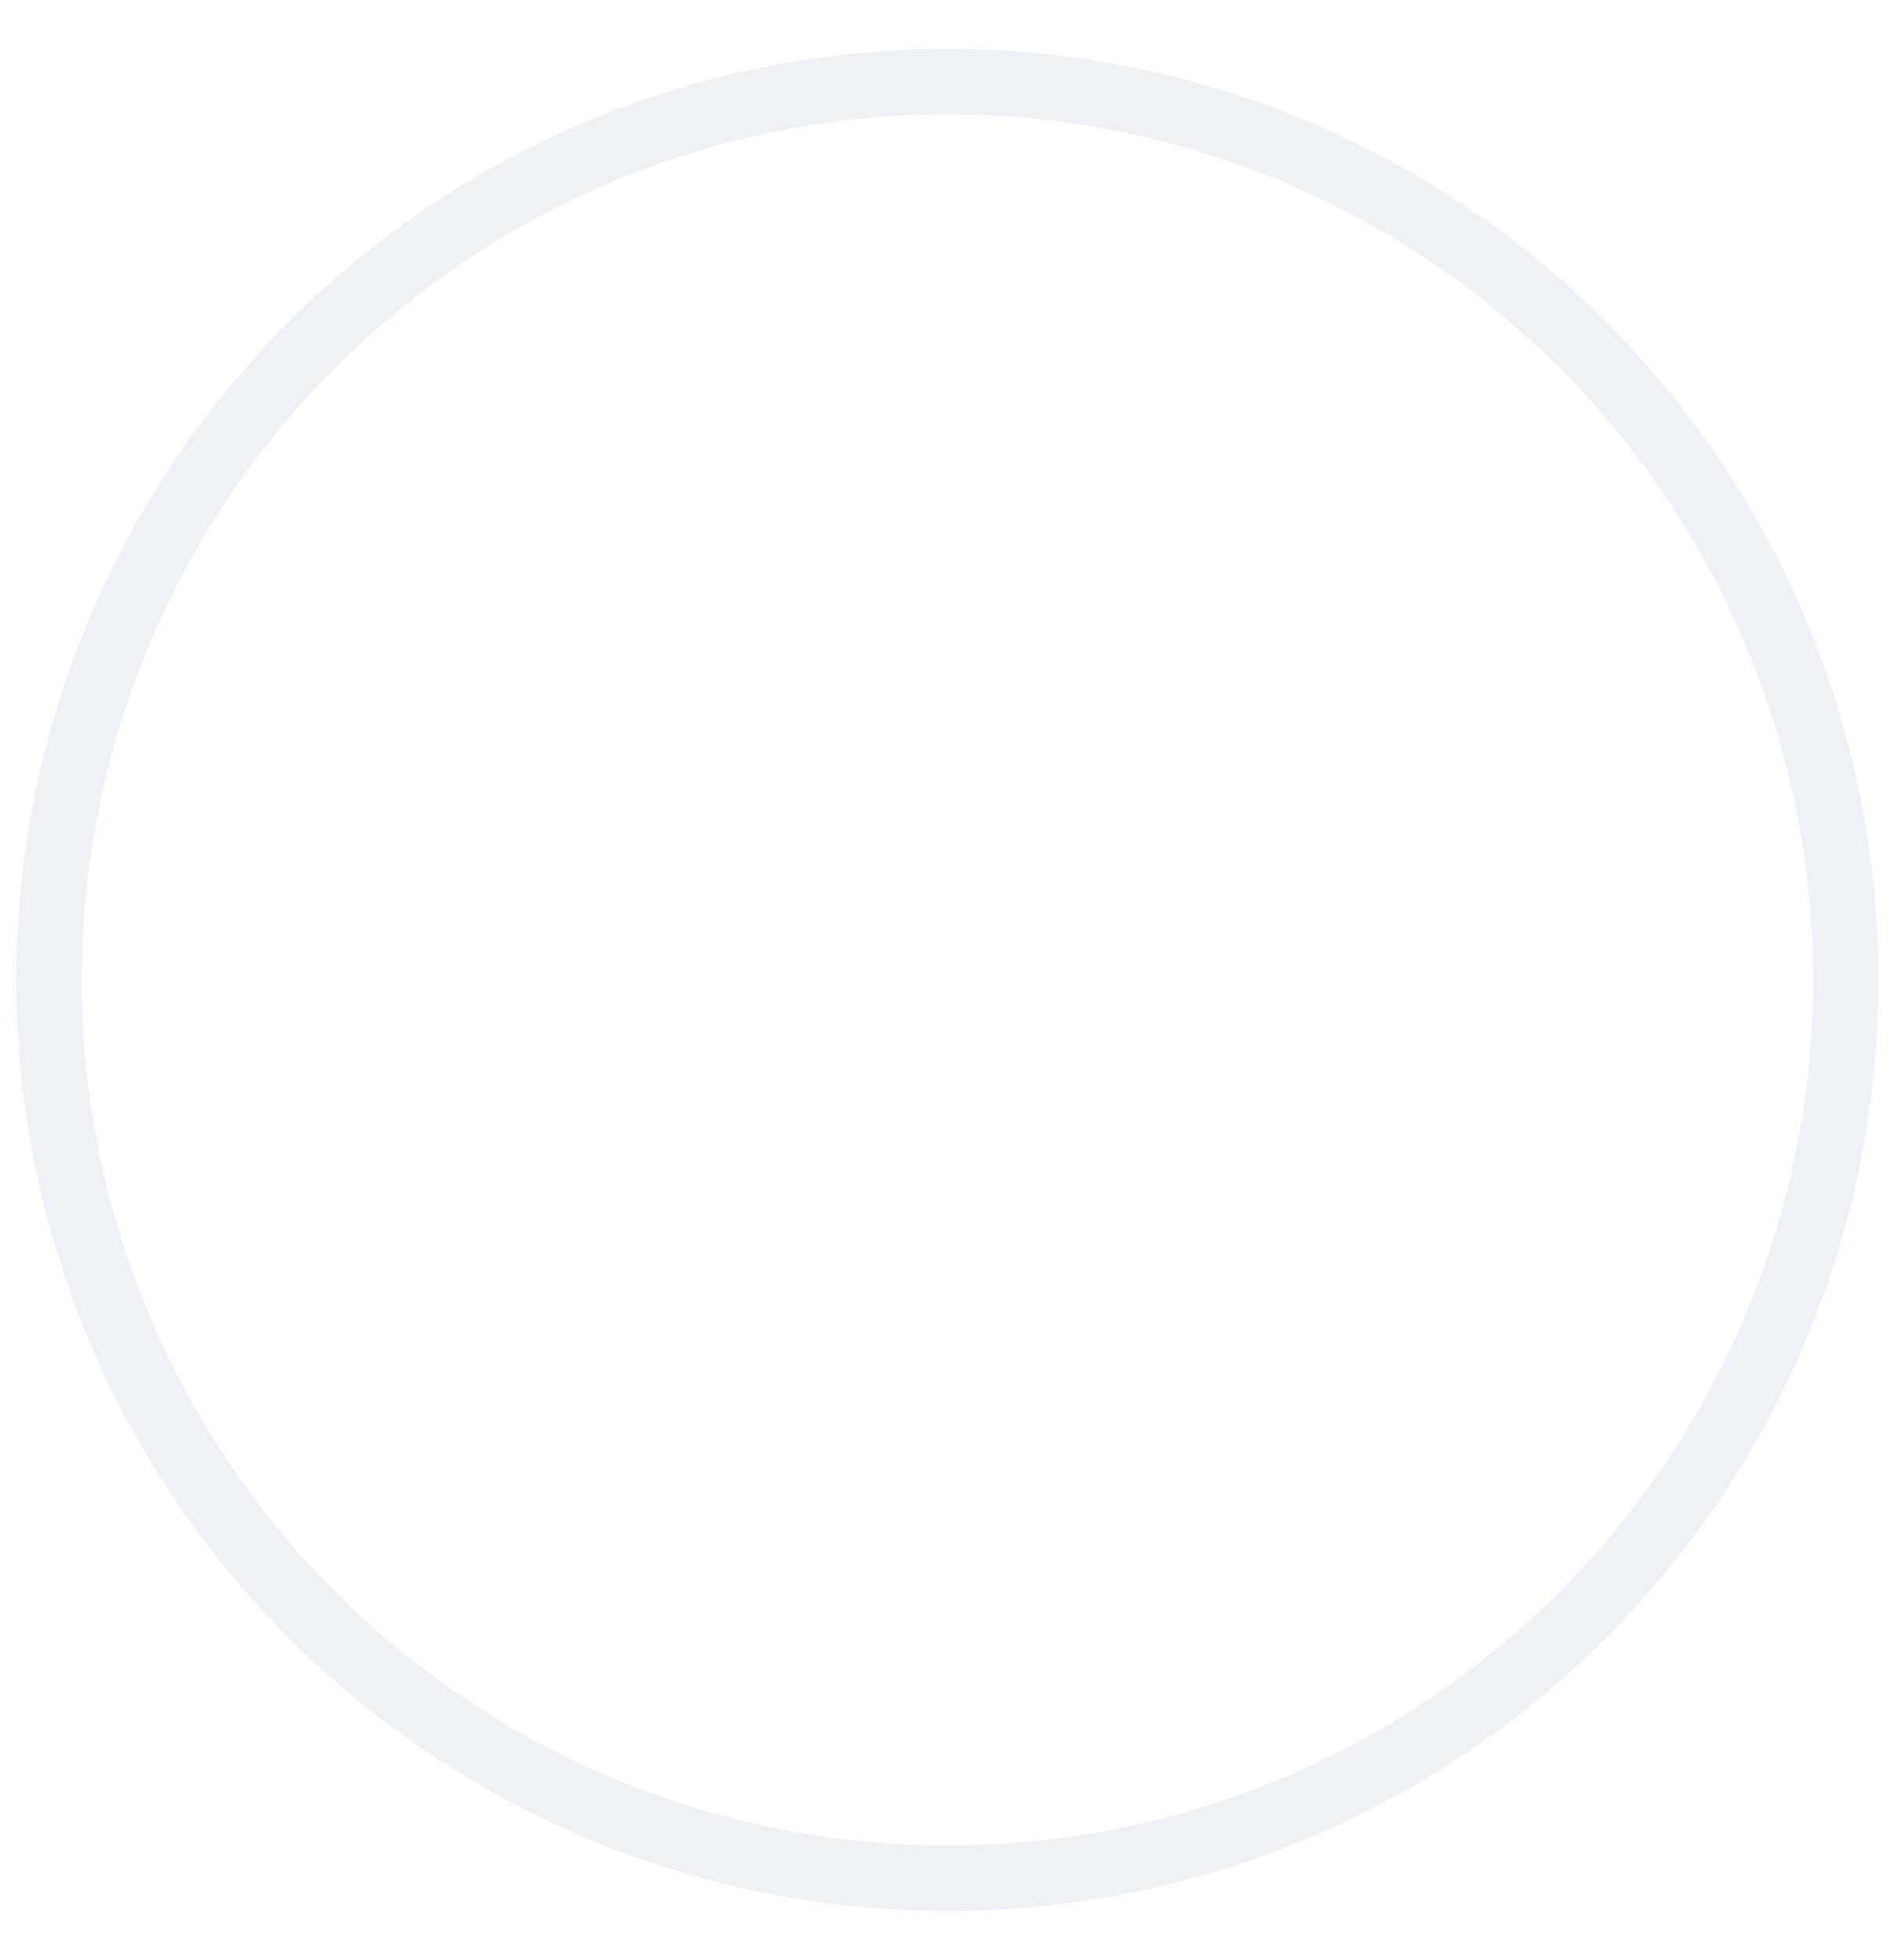
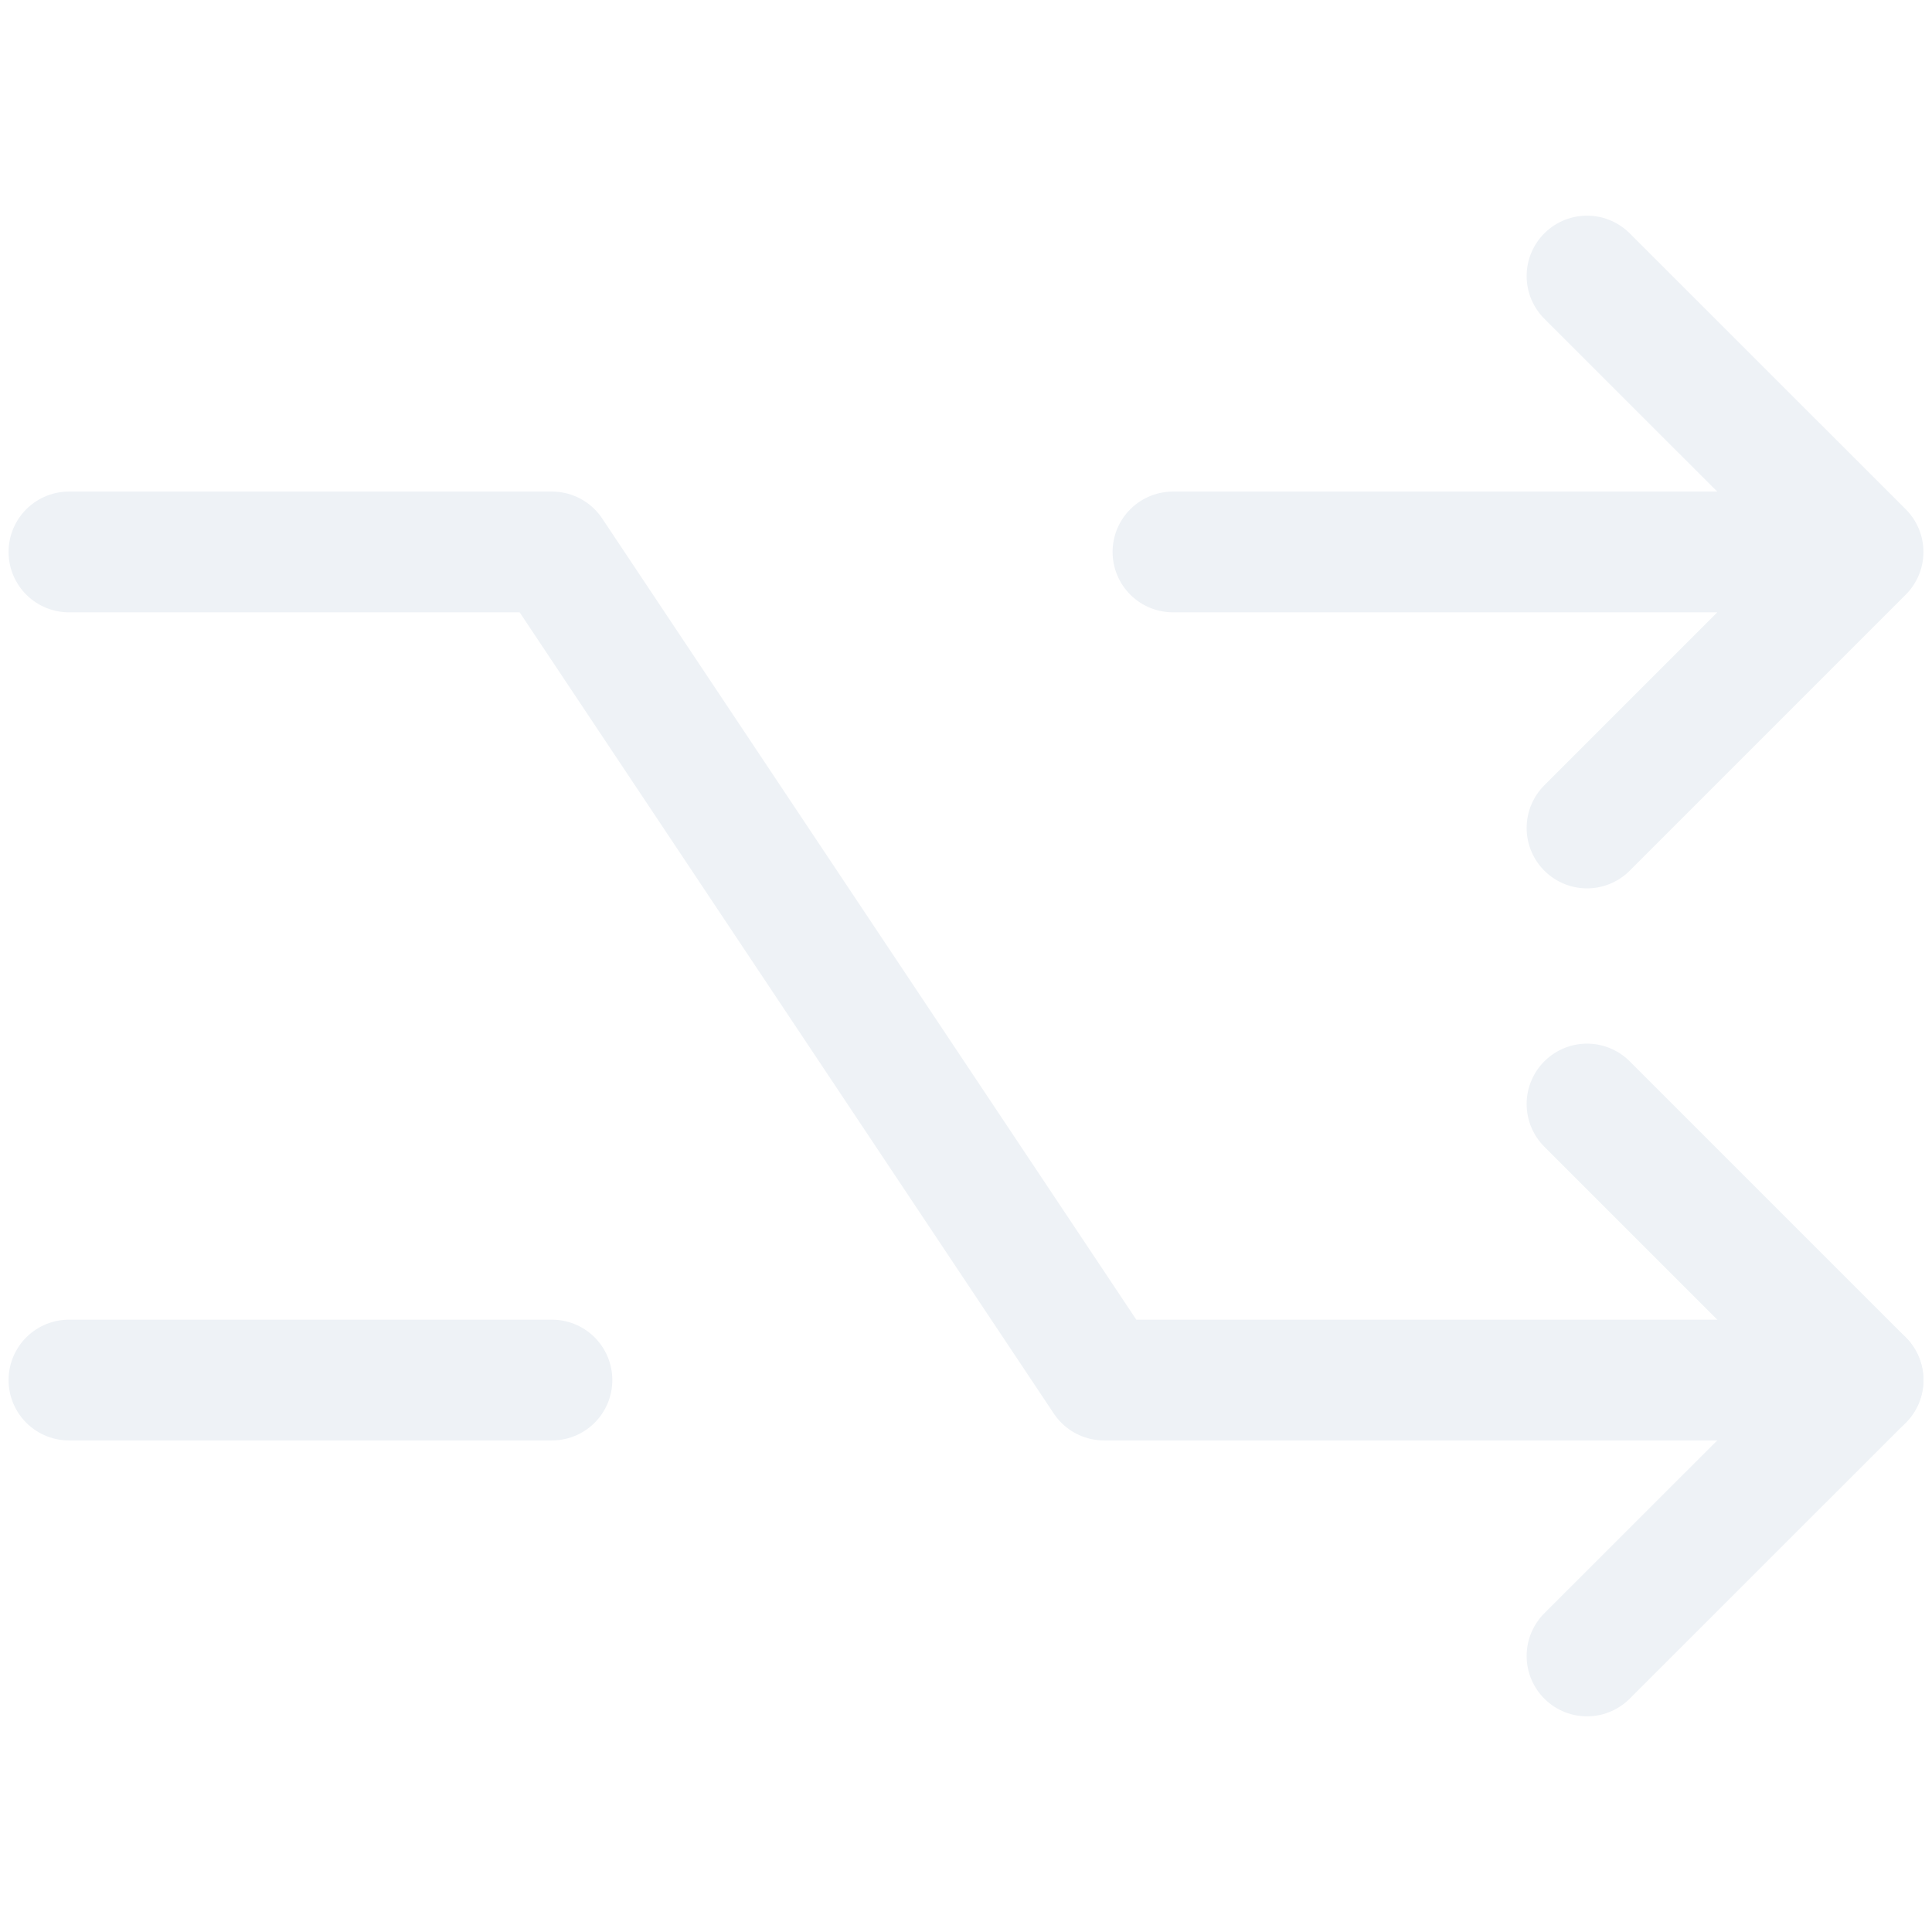
- <svg xmlns="http://www.w3.org/2000/svg" width="29" height="30" viewBox="0 0 29 30" fill="none">
-   <path d="M0.75 14.998C0.75 18.644 2.199 22.142 4.777 24.72C7.356 27.299 10.853 28.748 14.5 28.748C18.147 28.748 21.644 27.299 24.223 24.72C26.801 22.142 28.25 18.644 28.25 14.998C28.25 11.351 26.801 7.853 24.223 5.275C21.644 2.696 18.147 1.248 14.5 1.248C10.853 1.248 7.356 2.696 4.777 5.275C2.199 7.853 0.75 11.351 0.75 14.998Z" stroke="#EEF2F6" stroke-linecap="round" stroke-linejoin="round" />
+ <svg xmlns="http://www.w3.org/2000/svg" width="16" height="16" viewBox="0 0 16 16" fill="none">
+   <path d="M13.143 2.286L15.429 4.571M15.429 4.571L13.143 6.857M15.429 4.571H9.714M13.143 9.143L15.429 11.429L13.143 13.714" stroke="#EEF2F6" stroke-linecap="round" stroke-linejoin="round" />
+   <path d="M0.571 4.571H4.571L9.143 11.429H15.429M0.571 11.429H4.571" stroke="#EEF2F6" stroke-linecap="round" stroke-linejoin="round" />
</svg>
